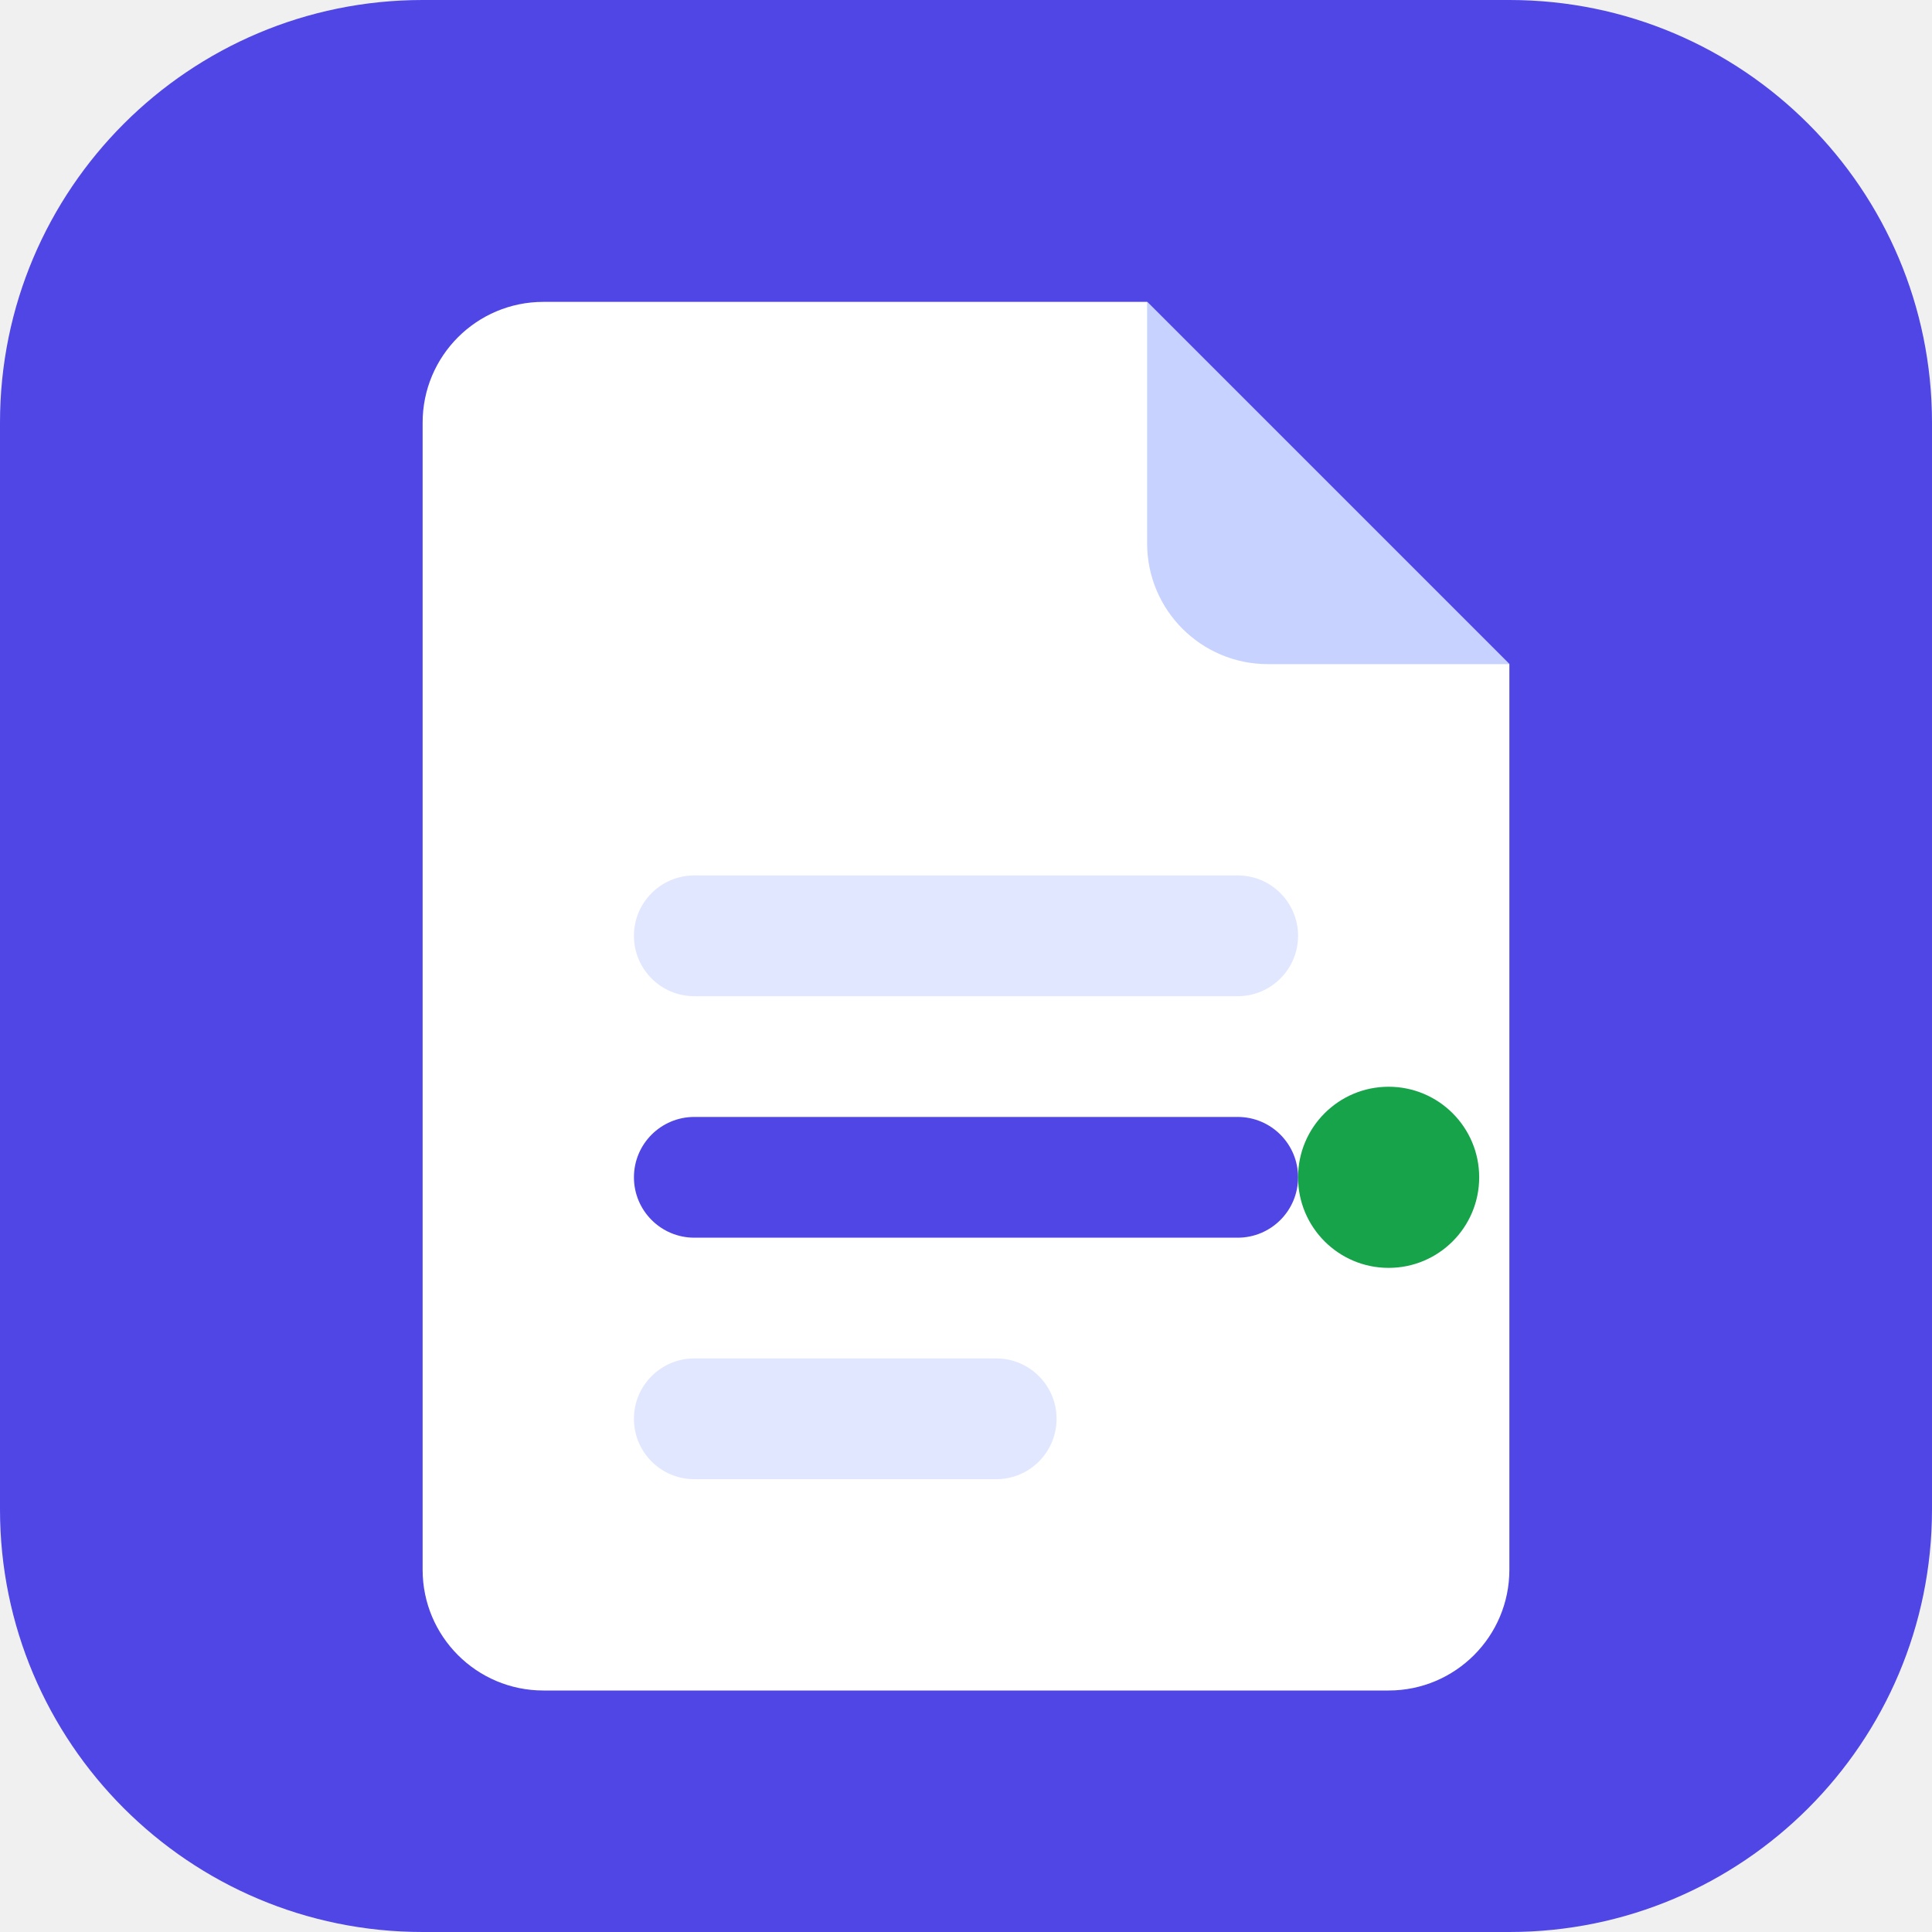
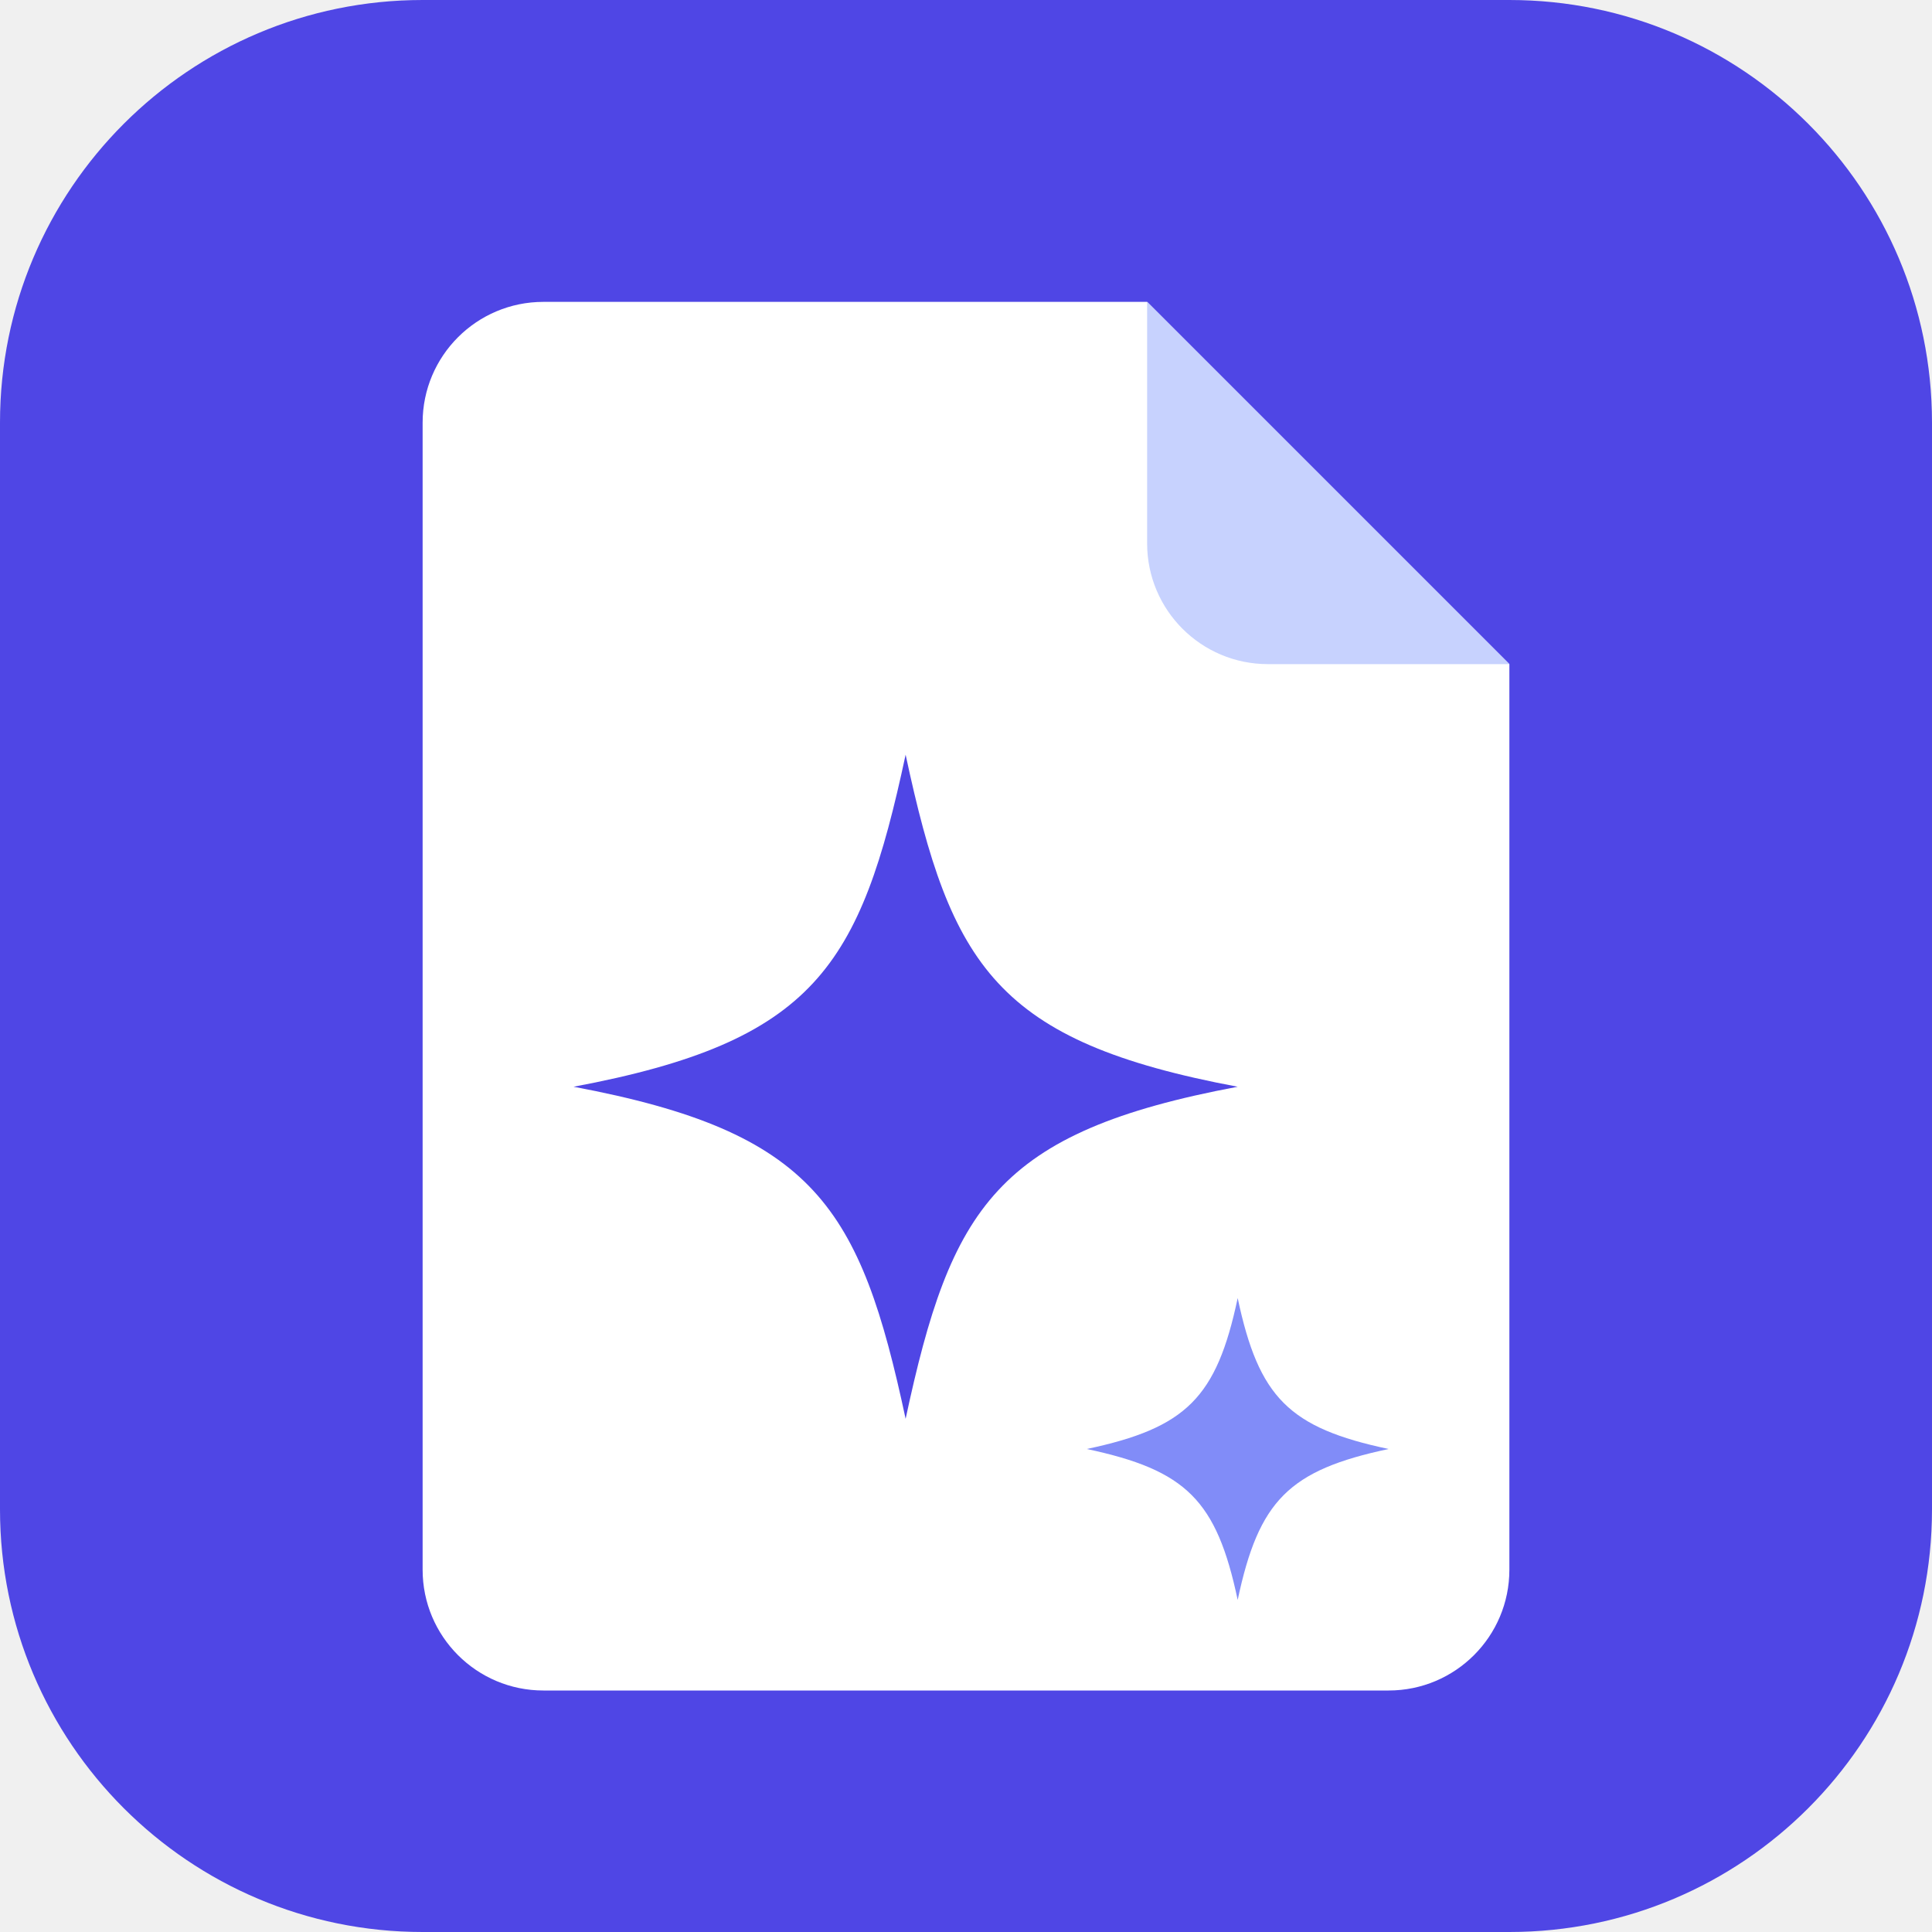
<svg xmlns="http://www.w3.org/2000/svg" viewBox="0 0 64 64" width="64" height="64">
  <rect width="64" height="64" rx="14" fill="#4f46e5" />
  <path d="M18 10h20l12 12v30a4 4 0 0 1-4 4H18a4 4 0 0 1-4-4V14a4 4 0 0 1 4-4z" fill="#fff" />
  <path d="M38 10v8a4 4 0 0 0 4 4h8z" fill="#c7d2fe" />
-   <rect x="21" y="29" width="22" height="4" rx="2" fill="#e0e7ff" />
-   <rect x="21" y="37" width="22" height="4" rx="2" fill="#4f46e5" />
-   <rect x="21" y="45" width="14" height="4" rx="2" fill="#e0e7ff" />
-   <circle cx="46" cy="39" r="3" fill="#16a34a" />
+   <path d="M30 25C31.5 32 33 34.5 41 36C33 37.5 31.5 40 30 47C28.5 40 27 37.5 19 36C27 34.5 28.5 32 30 25Z" fill="#4f46e5" />
+   <path d="M41 43C41.7 46.3 42.7 47.3 46 48C42.7 48.7 41.7 49.7 41 53C40.3 49.7 39.3 48.7 36 48C39.3 47.3 40.3 46.3 41 43Z" fill="#818cf8" />
</svg>
